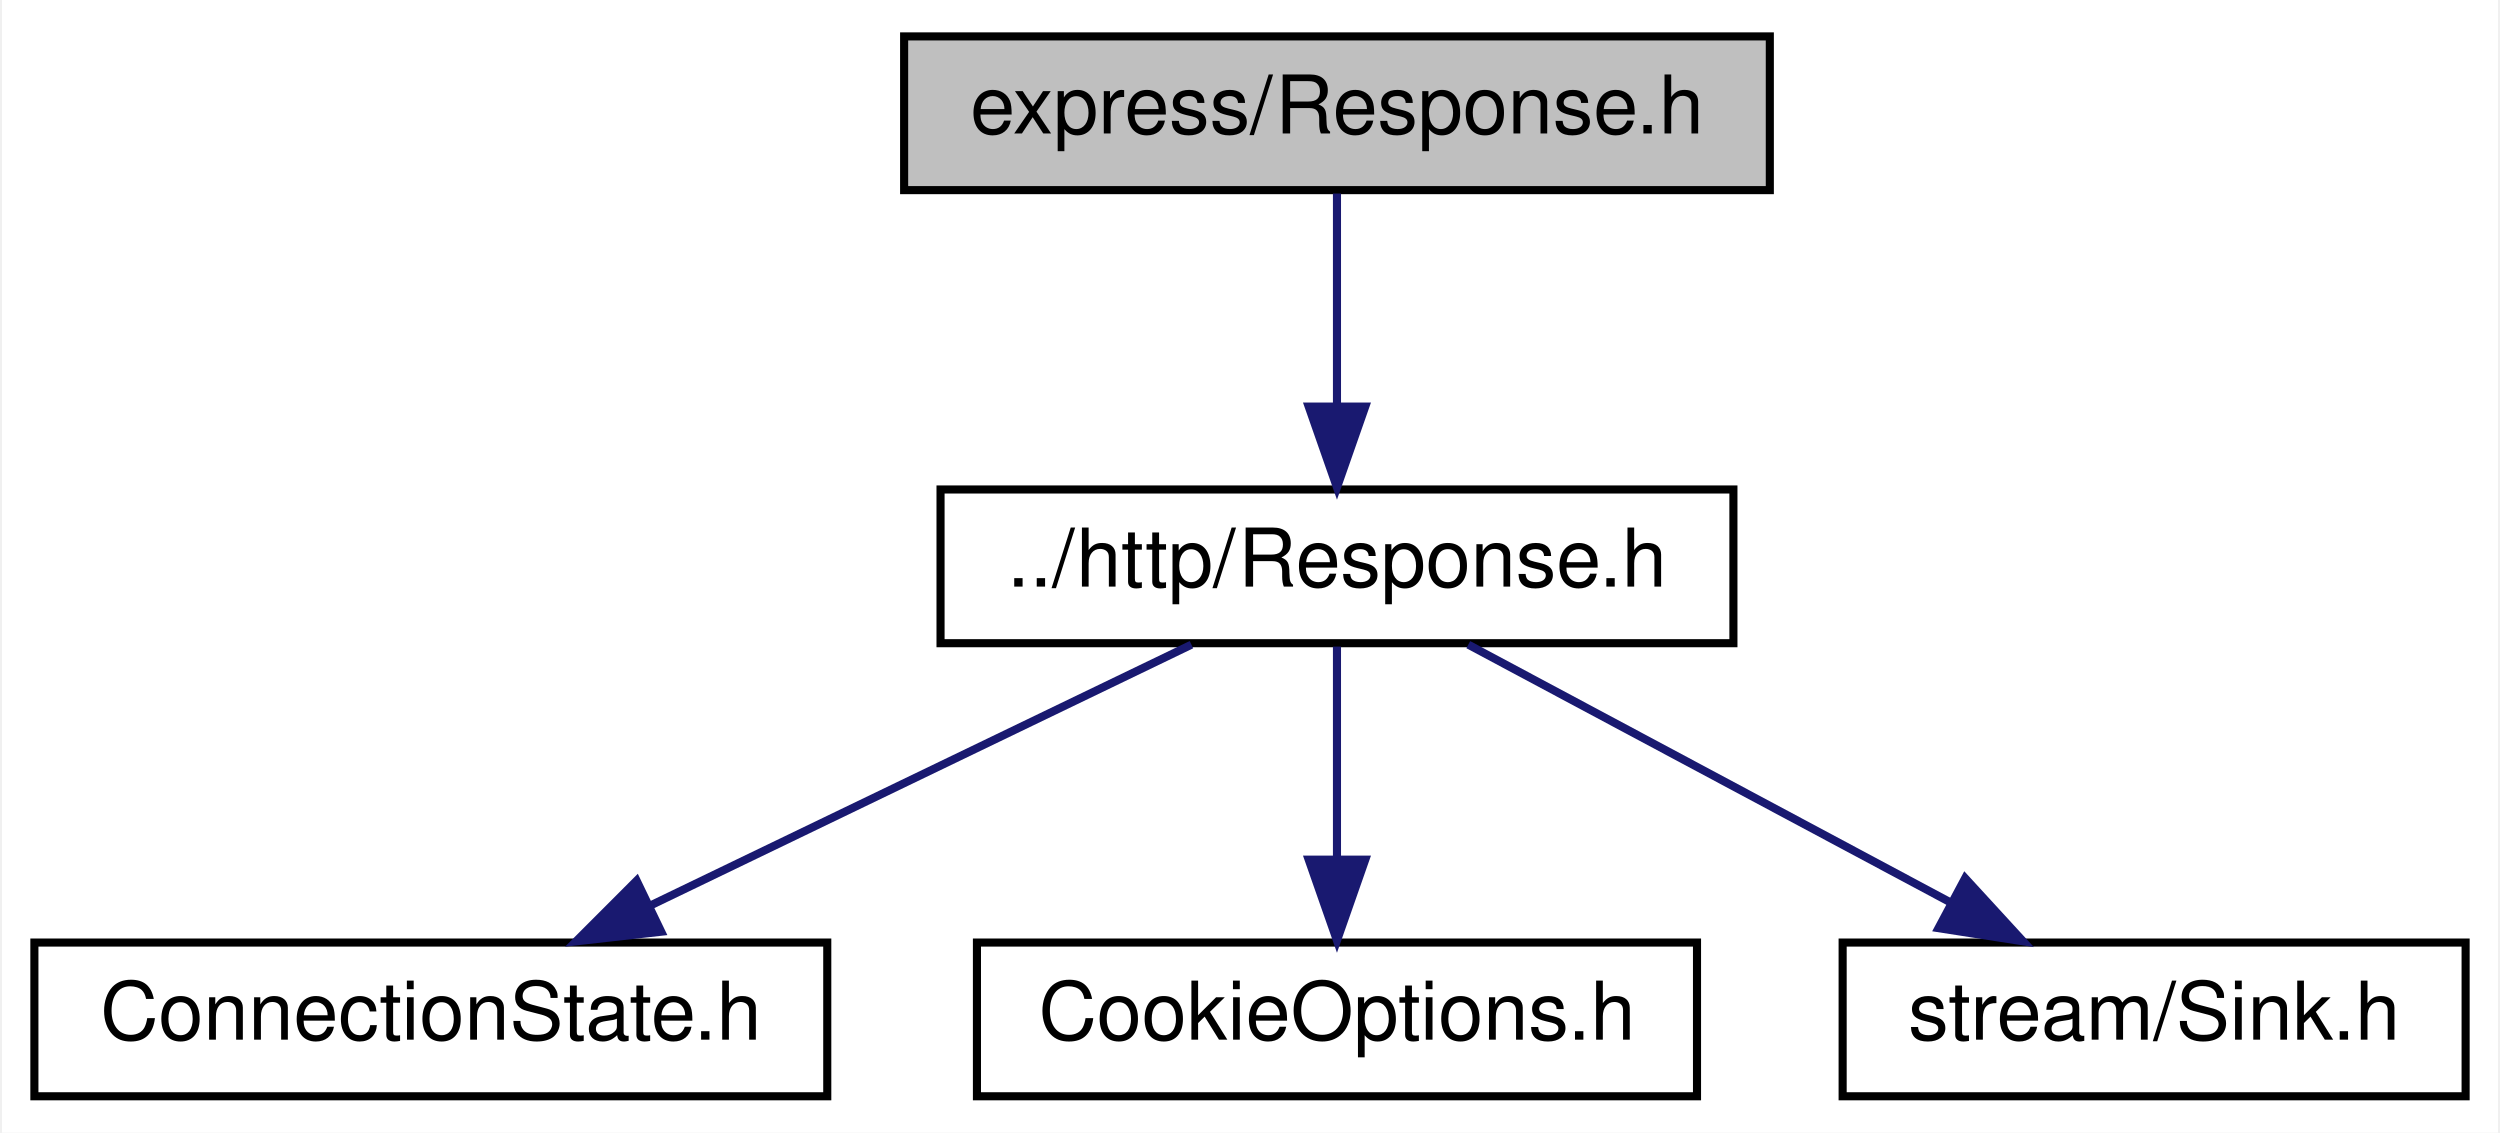
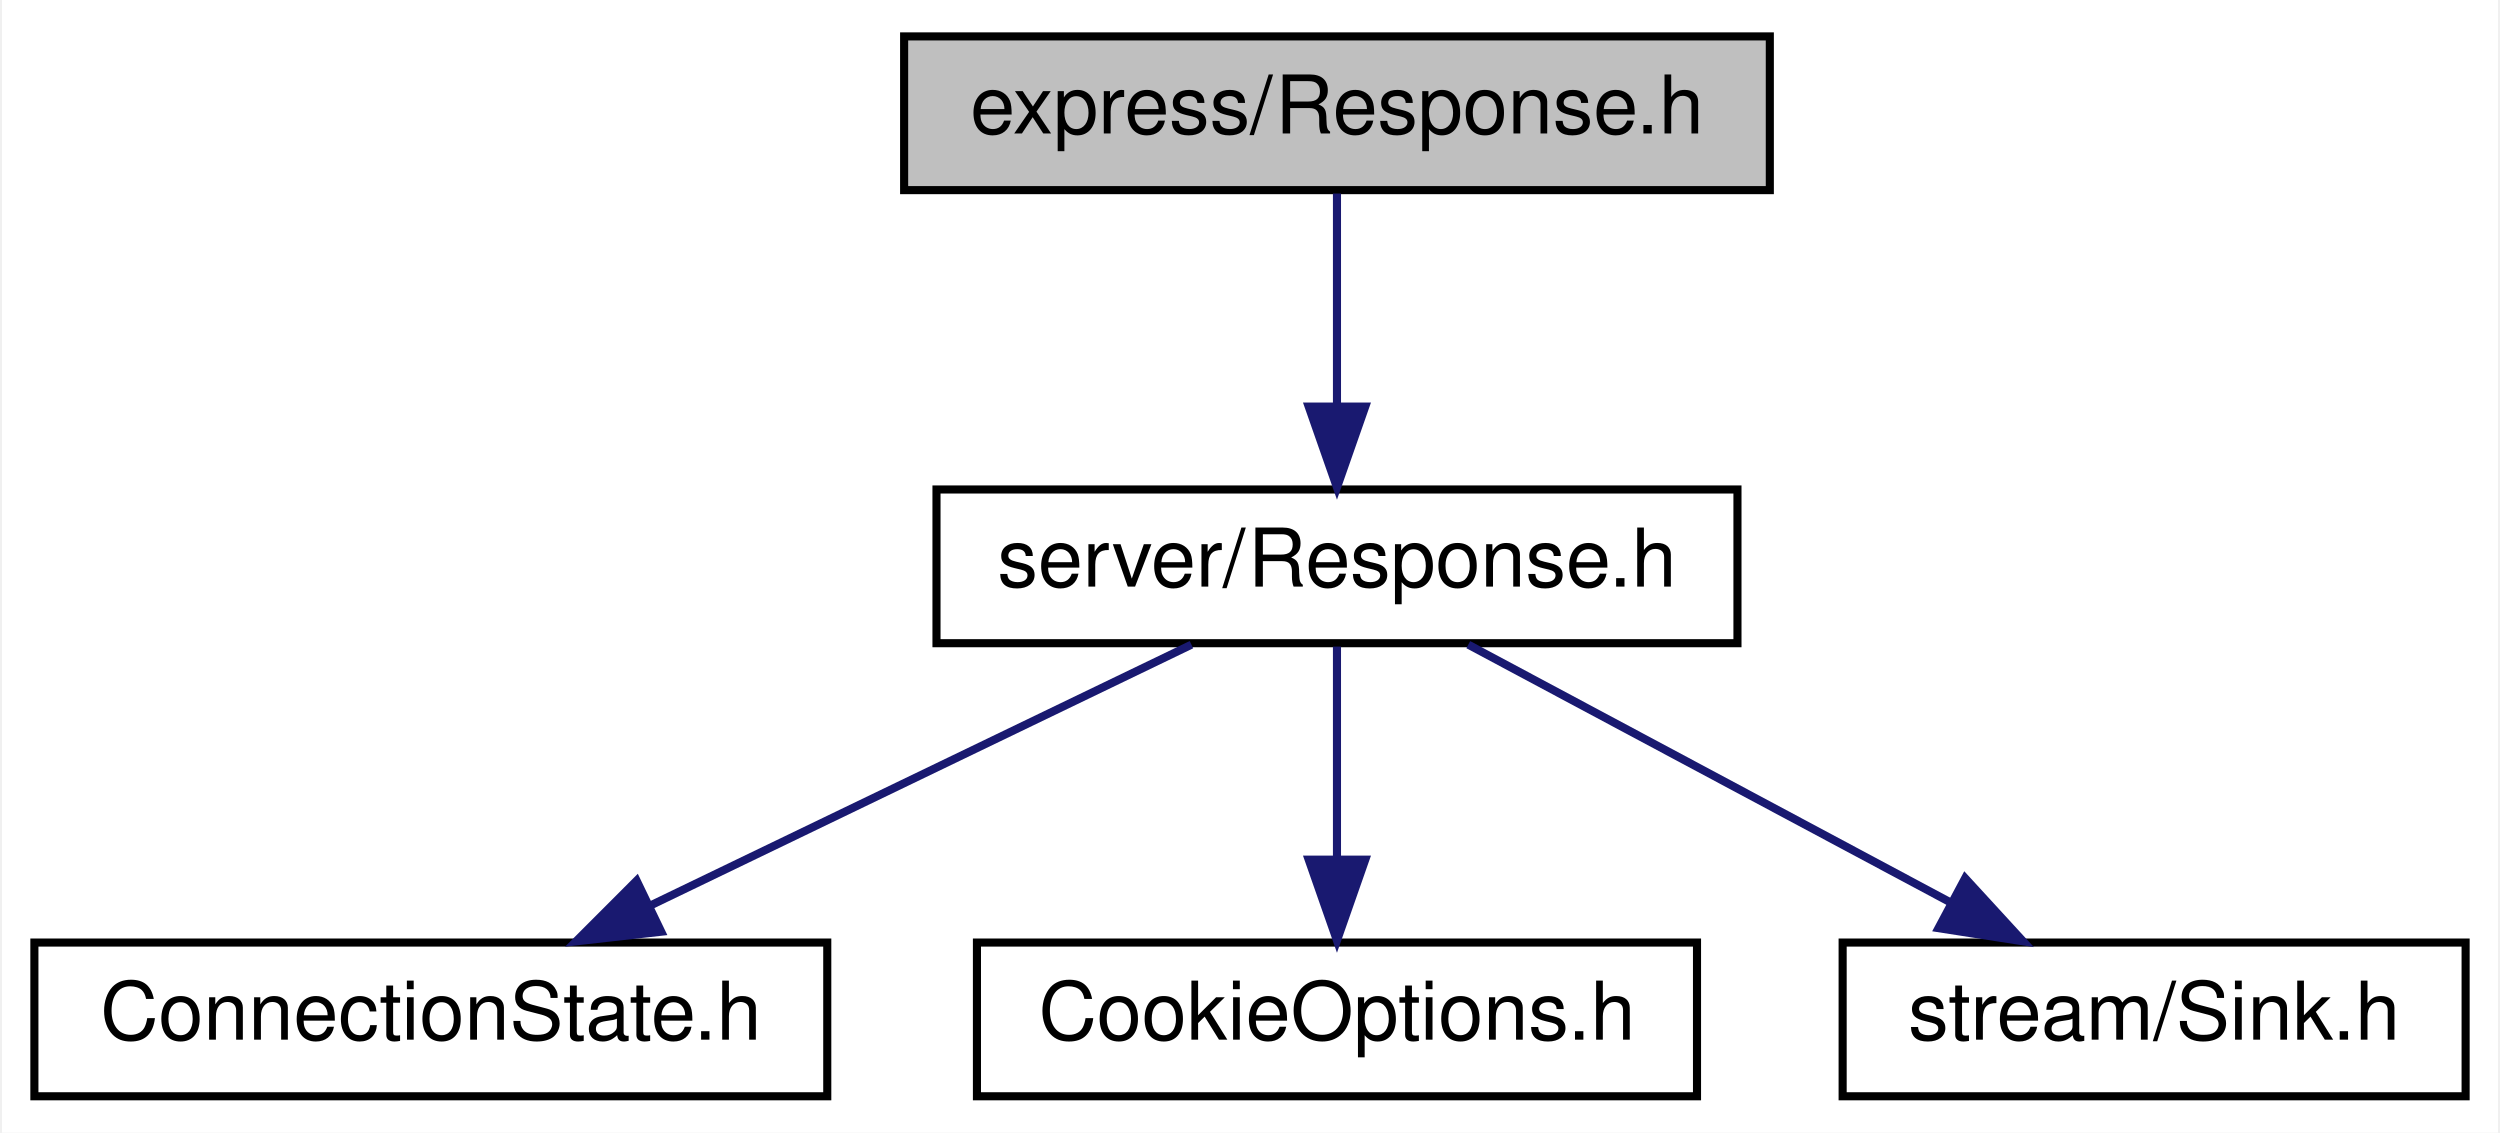
<svg xmlns="http://www.w3.org/2000/svg" xmlns:xlink="http://www.w3.org/1999/xlink" width="309pt" height="140pt" viewBox="0.00 0.00 308.50 140.00">
  <g id="graph0" class="graph" transform="scale(1 1) rotate(0) translate(4 136)">
    <polygon fill="white" stroke="transparent" points="-4,4 -4,-136 304.5,-136 304.5,4 -4,4" />
    <g id="node1" class="node">
      <g id="a_node1">
        <a xlink:title=" ">
          <polygon fill="#bfbfbf" stroke="black" points="107.5,-112.5 107.5,-131.5 214.5,-131.5 214.5,-112.5 107.5,-112.5" />
          <text text-anchor="middle" x="161" y="-119.5" font-family="Helvetica,sans-Serif" font-size="10.00">express/Response.h</text>
        </a>
      </g>
    </g>
    <g id="node2" class="node">
      <g id="a_node2">
-         <a xlink:href="http_2_response_8h.html" target="_top" xlink:title=" ">
-           <polygon fill="white" stroke="black" points="112,-56.5 112,-75.5 210,-75.5 210,-56.5 112,-56.5" />
-           <text text-anchor="middle" x="161" y="-63.5" font-family="Helvetica,sans-Serif" font-size="10.00">../http/Response.h</text>
+         <a xlink:href="http_2server_2_response_8h.html" target="_top" xlink:title=" ">
+           <polygon fill="white" stroke="black" points="111.5,-56.5 111.5,-75.5 210.5,-75.5 210.5,-56.5 111.5,-56.5" />
+           <text text-anchor="middle" x="161" y="-63.5" font-family="Helvetica,sans-Serif" font-size="10.00">server/Response.h</text>
        </a>
      </g>
    </g>
    <g id="edge1" class="edge">
      <path fill="none" stroke="midnightblue" d="M161,-112.08C161,-105.01 161,-94.86 161,-85.99" />
      <polygon fill="midnightblue" stroke="midnightblue" points="164.5,-85.75 161,-75.75 157.5,-85.75 164.5,-85.75" />
    </g>
    <g id="node3" class="node">
      <g id="a_node3">
        <a xlink:href="_connection_state_8h.html" target="_top" xlink:title=" ">
          <polygon fill="white" stroke="black" points="0,-0.5 0,-19.5 98,-19.5 98,-0.5 0,-0.5" />
          <text text-anchor="middle" x="49" y="-7.5" font-family="Helvetica,sans-Serif" font-size="10.00">ConnectionState.h</text>
        </a>
      </g>
    </g>
    <g id="edge2" class="edge">
      <path fill="none" stroke="midnightblue" d="M143.01,-56.32C124.96,-47.62 96.95,-34.12 76.2,-24.11" />
      <polygon fill="midnightblue" stroke="midnightblue" points="77.48,-20.84 66.95,-19.65 74.44,-27.15 77.48,-20.84" />
    </g>
    <g id="node4" class="node">
      <g id="a_node4">
        <a xlink:href="_cookie_options_8h.html" target="_top" xlink:title=" ">
          <polygon fill="white" stroke="black" points="116.5,-0.5 116.5,-19.5 205.5,-19.5 205.5,-0.5 116.5,-0.5" />
          <text text-anchor="middle" x="161" y="-7.5" font-family="Helvetica,sans-Serif" font-size="10.00">CookieOptions.h</text>
        </a>
      </g>
    </g>
    <g id="edge3" class="edge">
      <path fill="none" stroke="midnightblue" d="M161,-56.08C161,-49.01 161,-38.86 161,-29.99" />
      <polygon fill="midnightblue" stroke="midnightblue" points="164.5,-29.75 161,-19.75 157.5,-29.75 164.5,-29.75" />
    </g>
    <g id="node5" class="node">
      <g id="a_node5">
        <a xlink:href="_sink_8h.html" target="_top" xlink:title=" ">
          <polygon fill="white" stroke="black" points="223.5,-0.5 223.5,-19.5 300.5,-19.5 300.5,-0.5 223.5,-0.5" />
          <text text-anchor="middle" x="262" y="-7.5" font-family="Helvetica,sans-Serif" font-size="10.00">stream/Sink.h</text>
        </a>
      </g>
    </g>
    <g id="edge4" class="edge">
      <path fill="none" stroke="midnightblue" d="M177.23,-56.32C193.35,-47.7 218.3,-34.36 236.96,-24.39" />
      <polygon fill="midnightblue" stroke="midnightblue" points="238.64,-27.46 245.81,-19.65 235.34,-21.28 238.64,-27.46" />
    </g>
  </g>
</svg>
